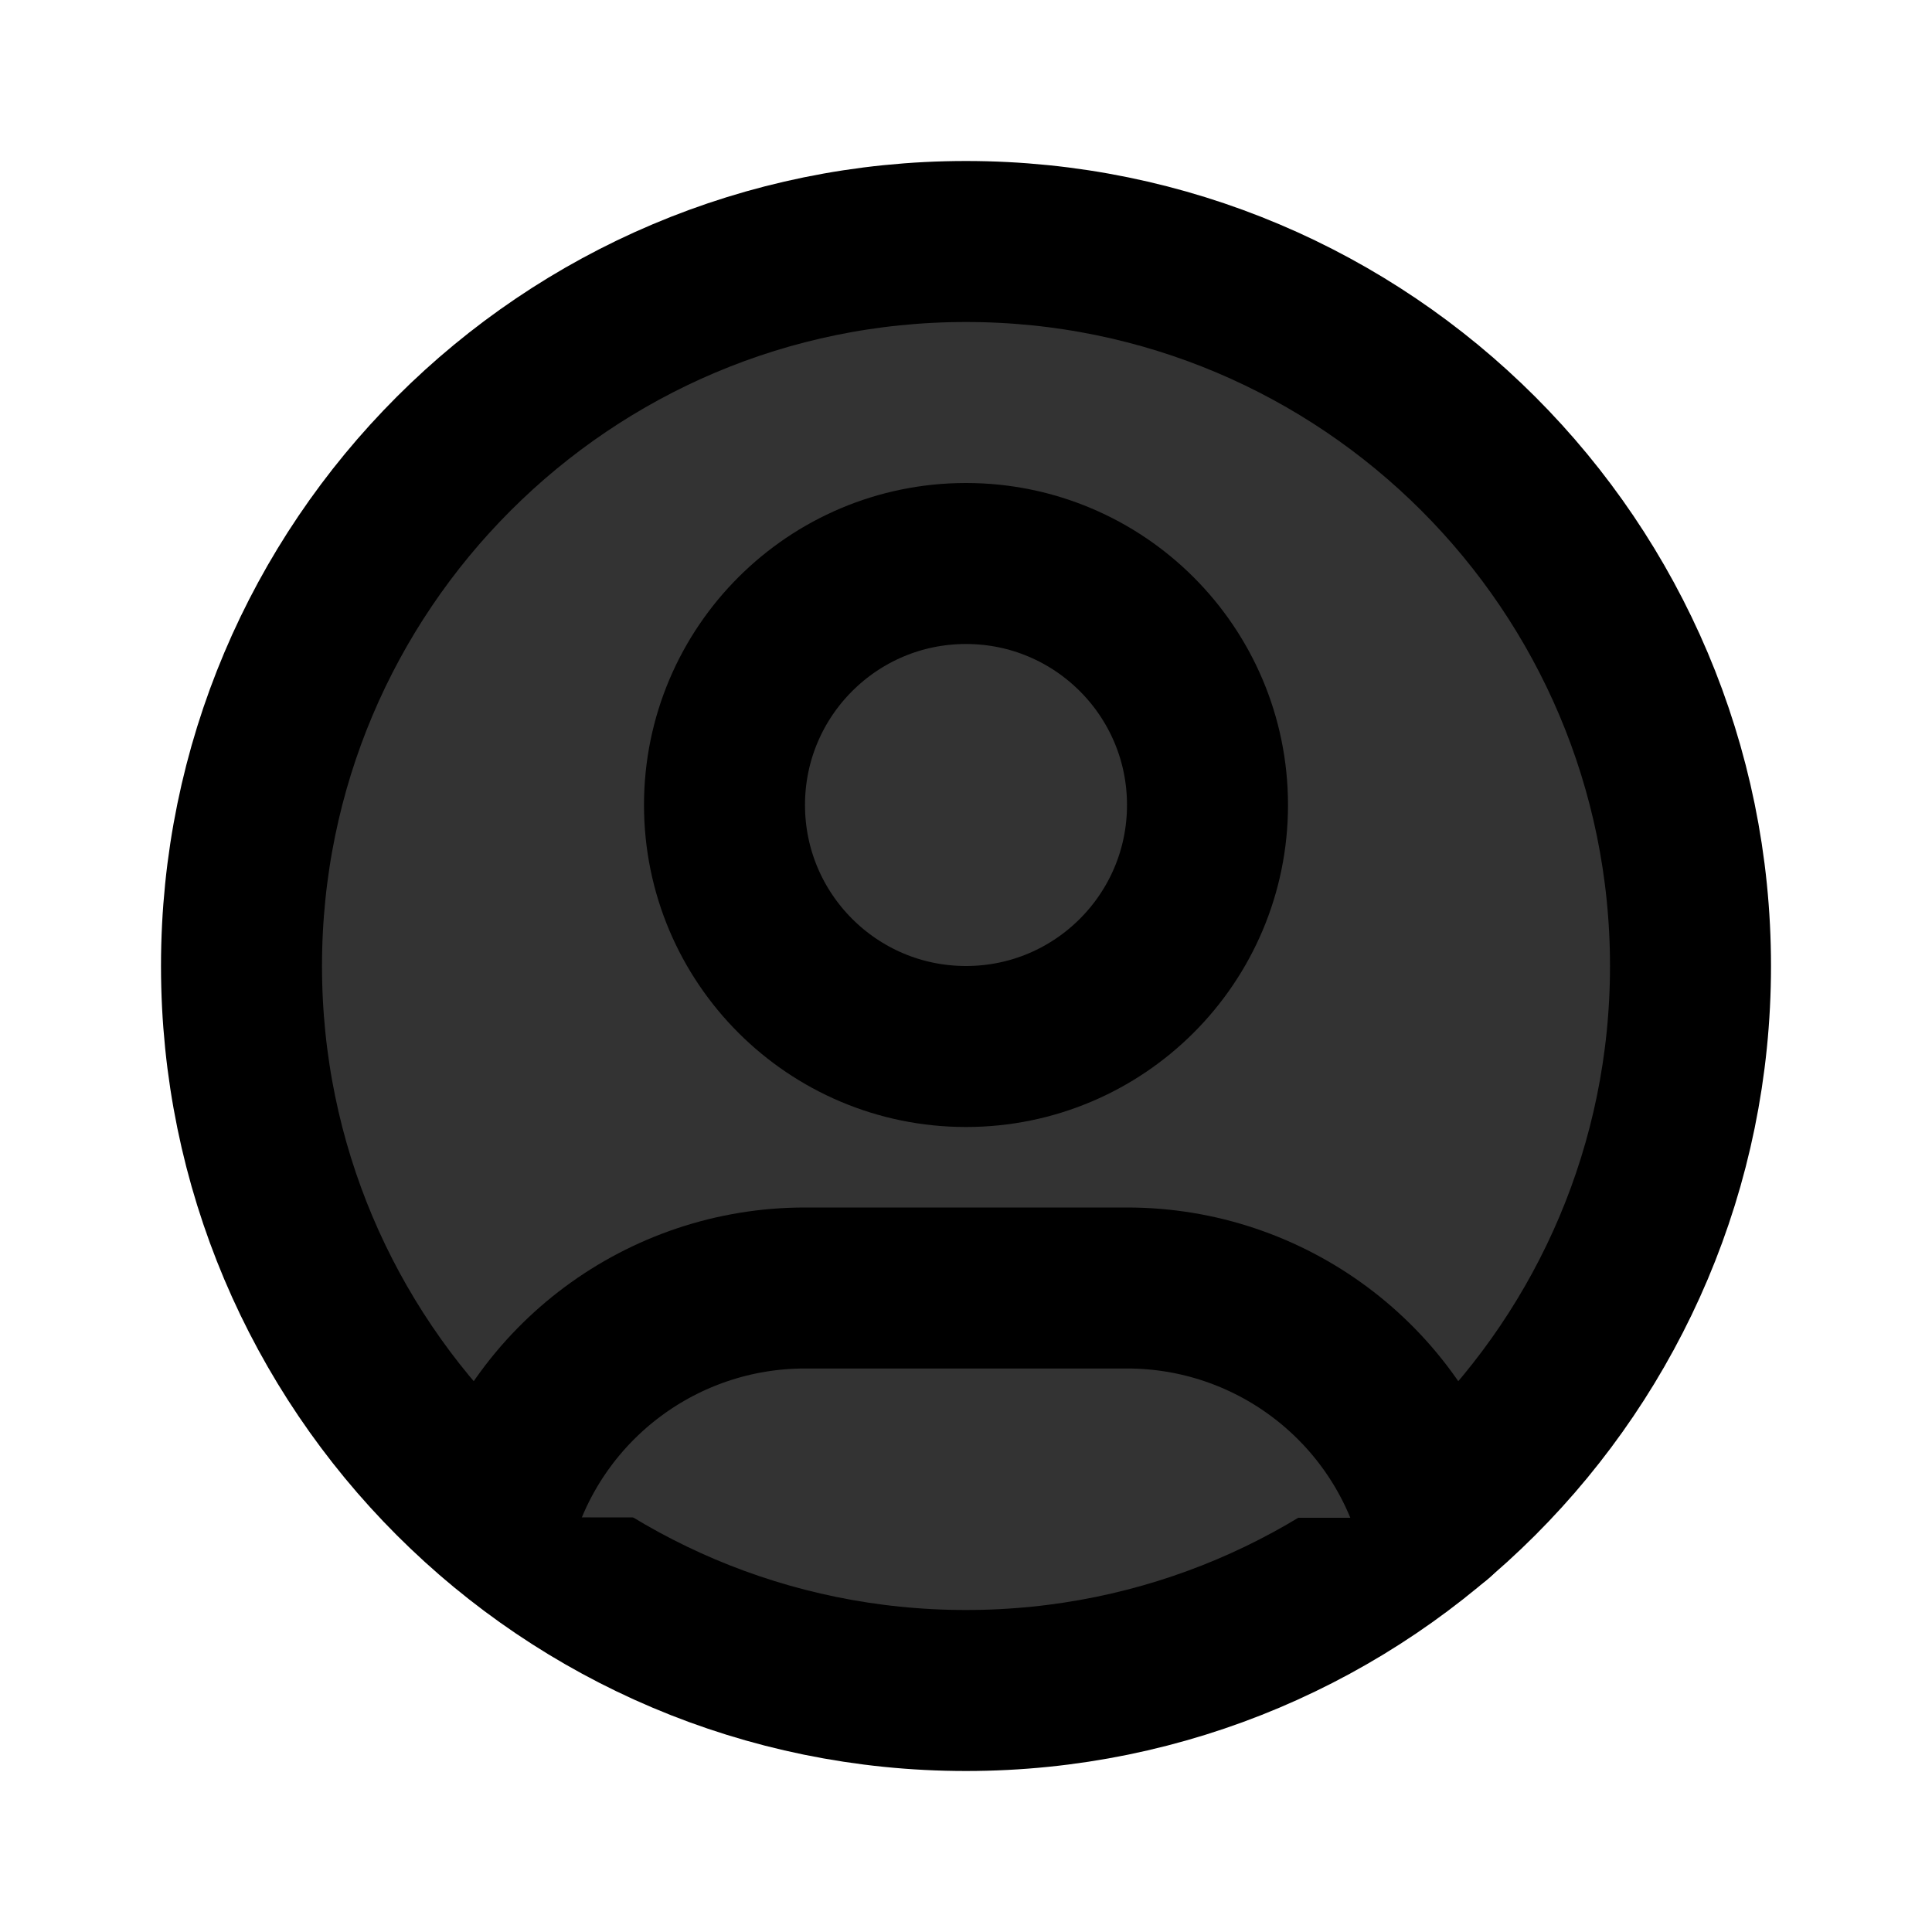
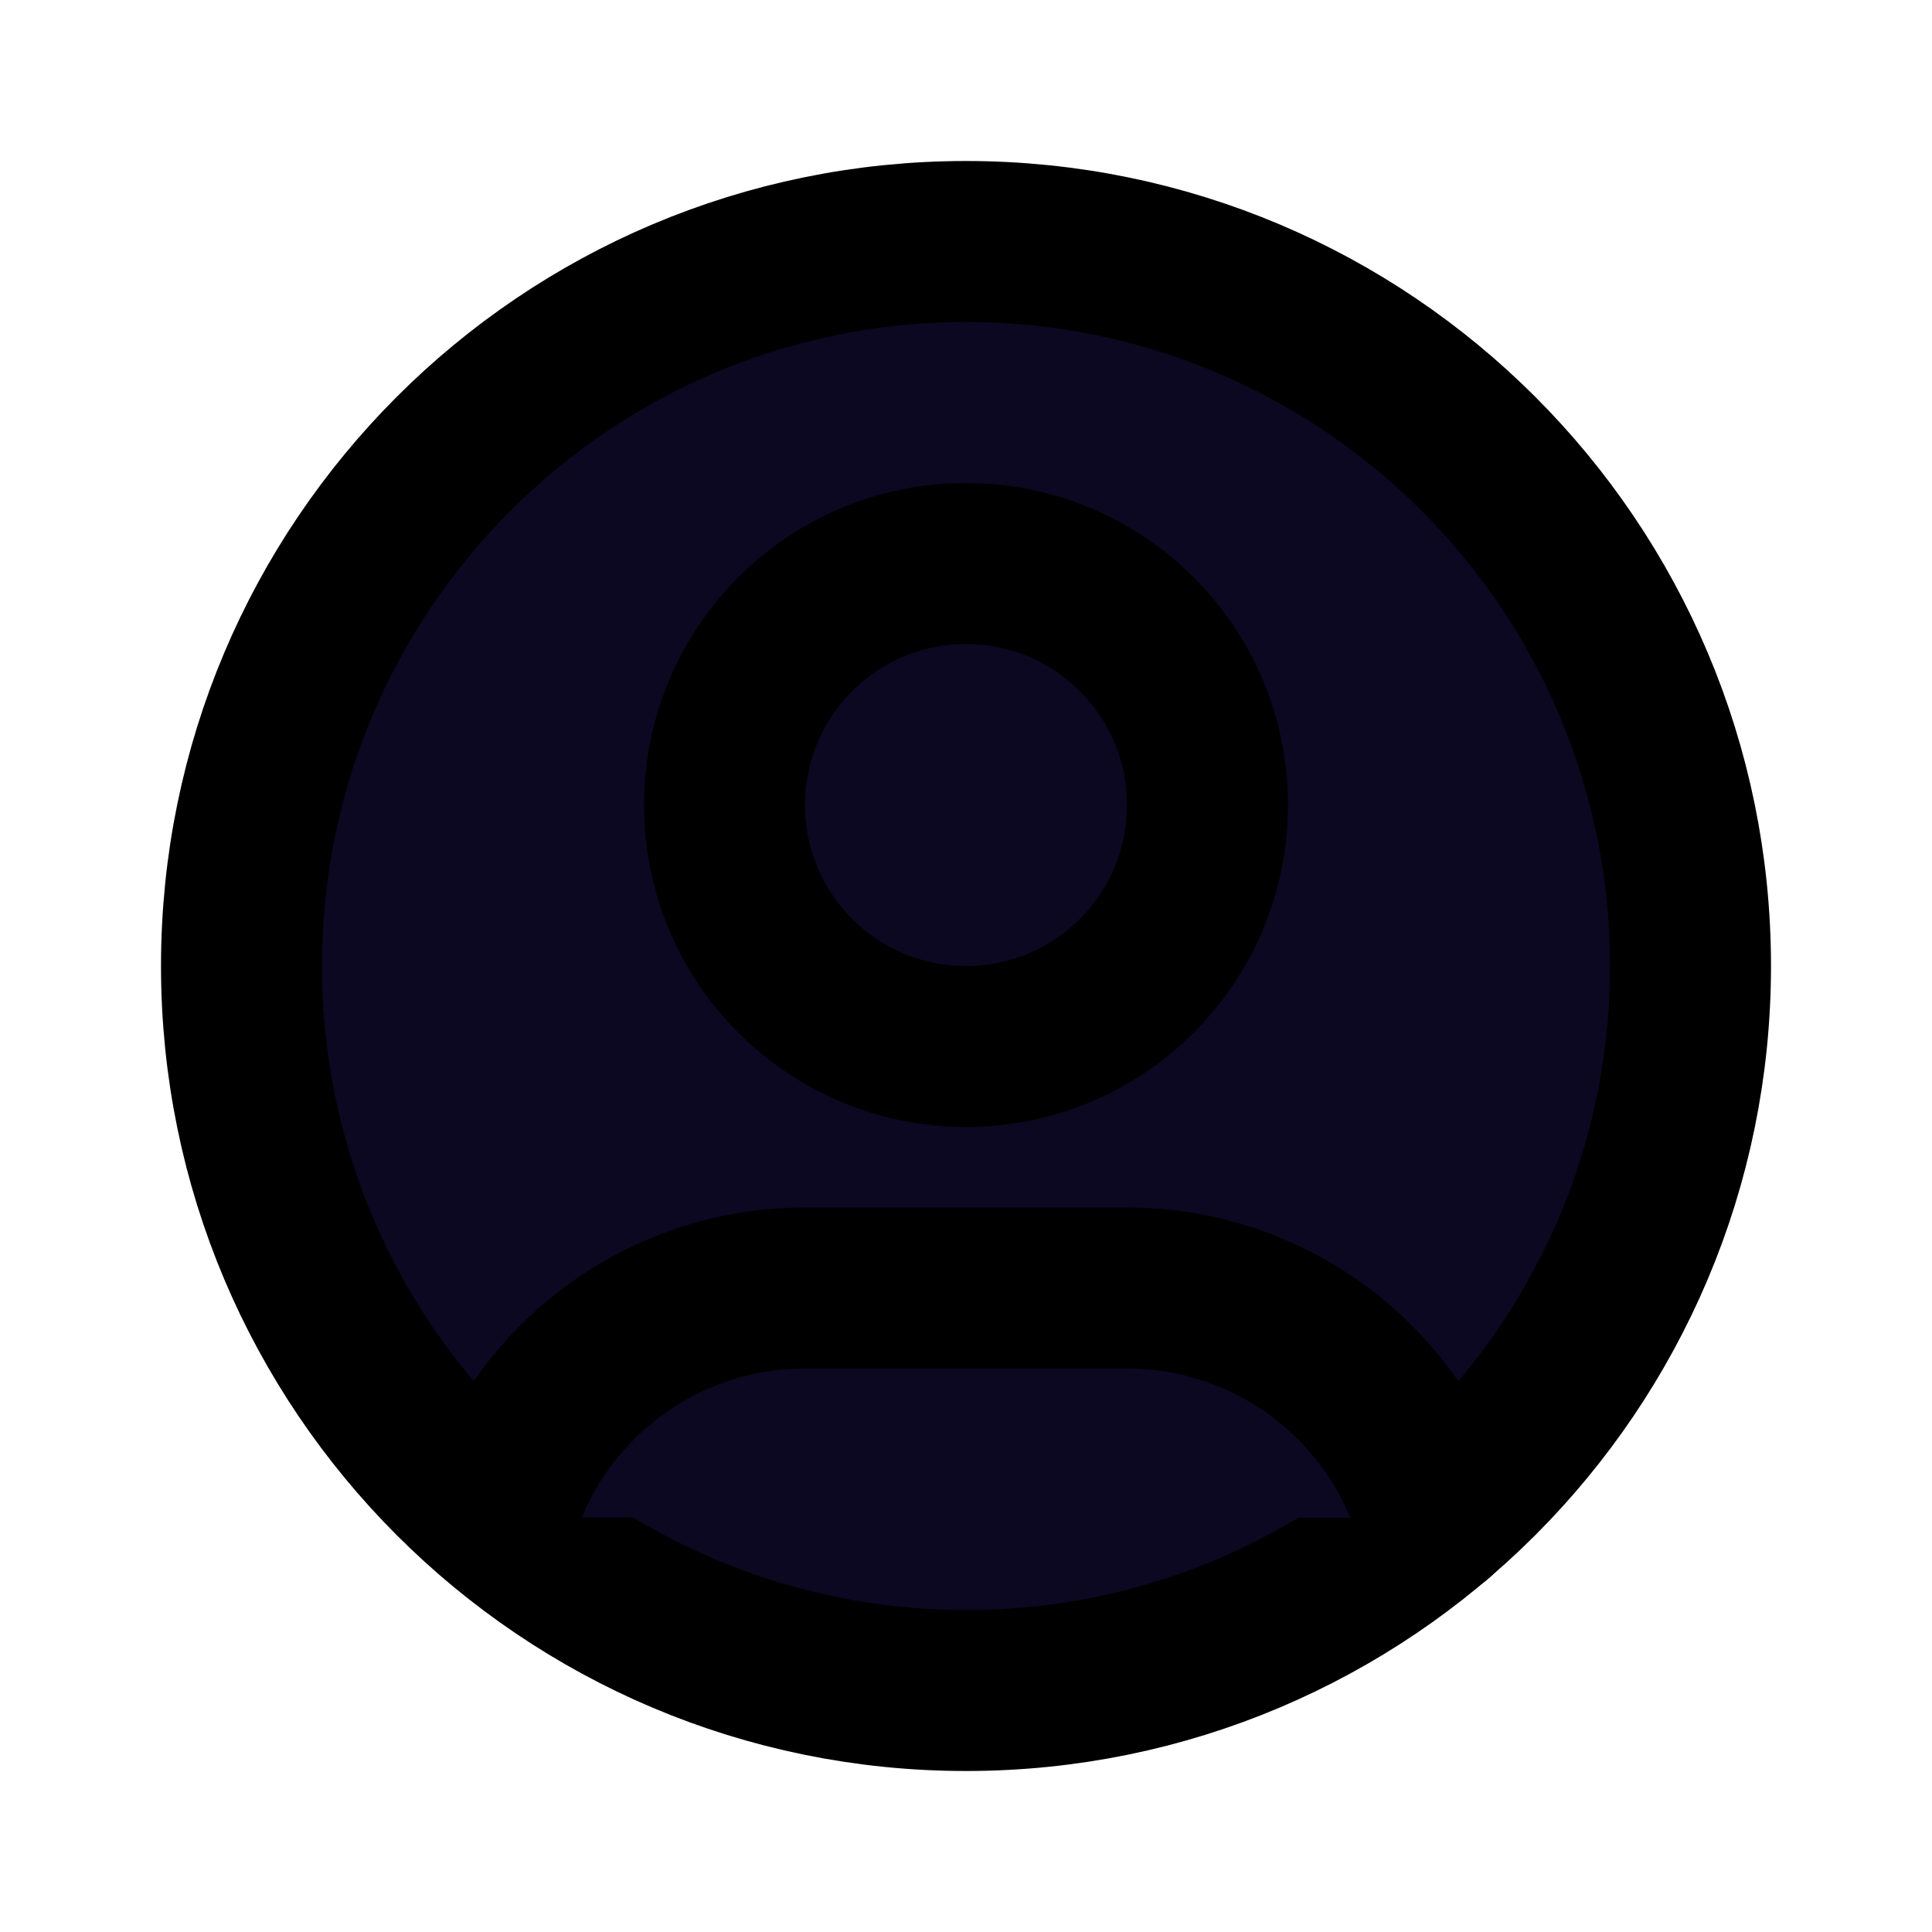
- <svg xmlns="http://www.w3.org/2000/svg" stroke="currentColor" fill="#333333" stroke-width="2" viewBox="0 0 24 24" stroke-linecap="round" stroke-linejoin="round" height="200px" width="200px">
+ <svg xmlns="http://www.w3.org/2000/svg" stroke="currentColor" fill="#0C0821" stroke-width="2" viewBox="0 0 24 24" stroke-linecap="round" stroke-linejoin="round" height="200px" width="200px">
  <path d="M12 12m-9 0a9 9 0 1 0 18 0a9 9 0 1 0 -18 0" />
  <path d="M12 10m-3 0a3 3 0 1 0 6 0a3 3 0 1 0 -6 0" />
  <path d="M6.168 18.849a4 4 0 0 1 3.832 -2.849h4a4 4 0 0 1 3.834 2.855" />
</svg>
